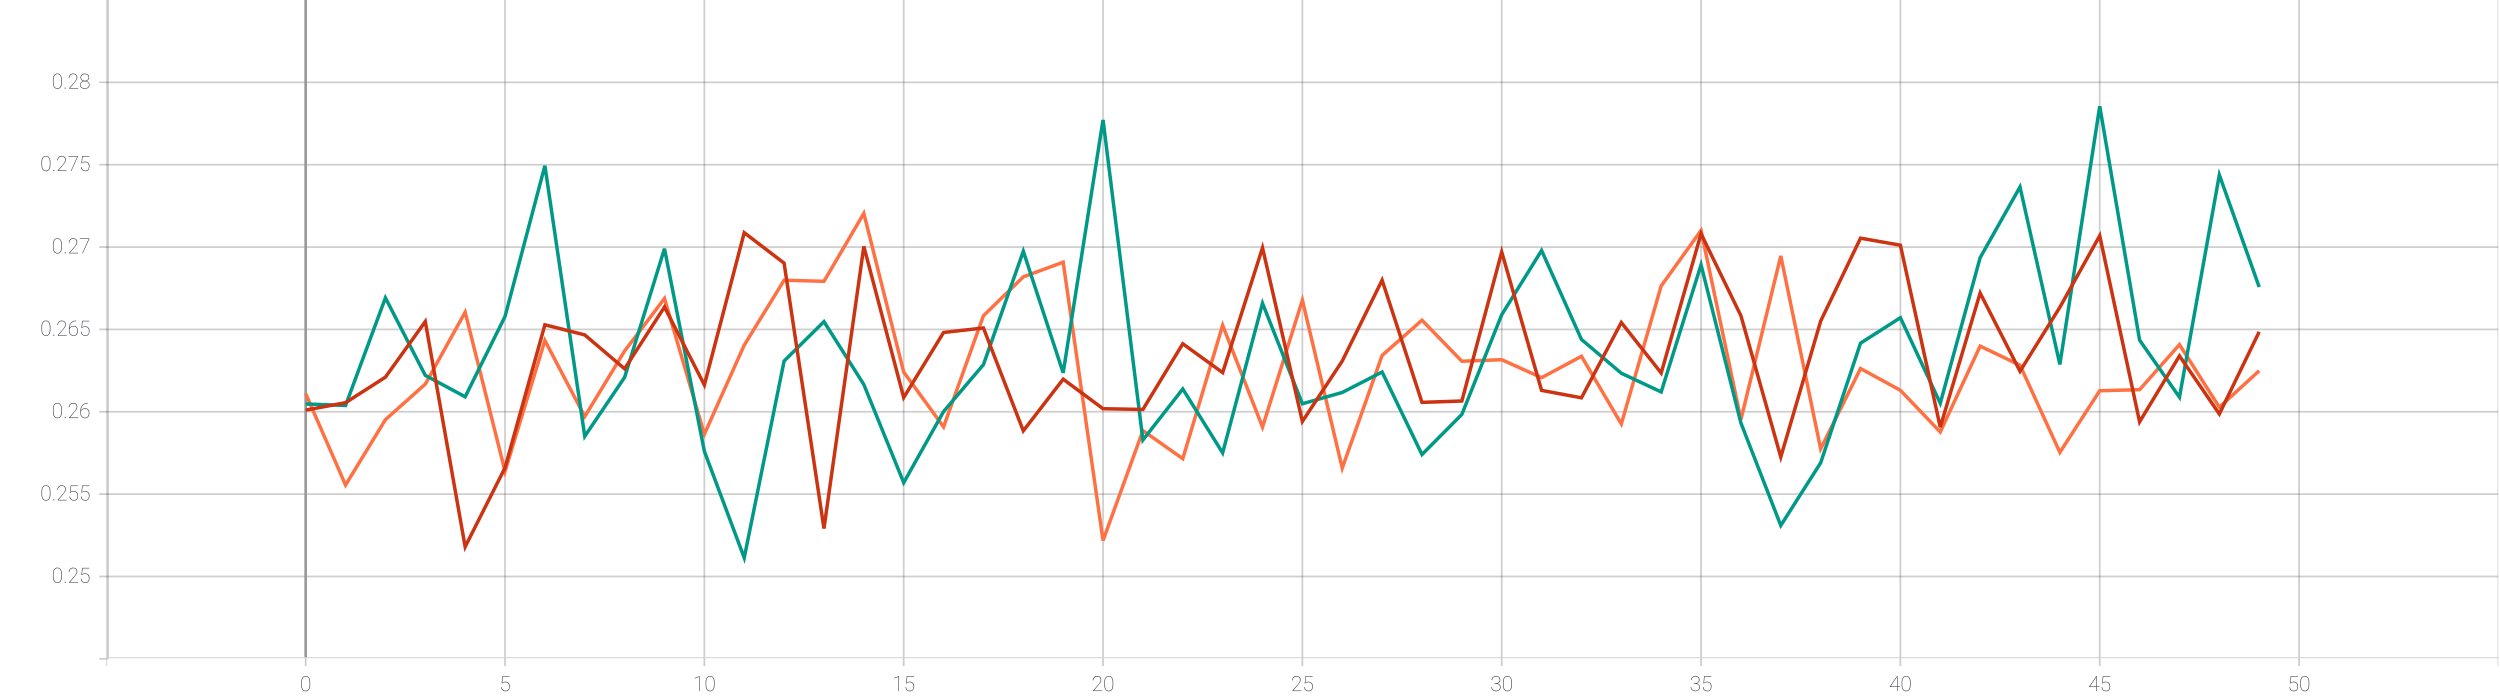
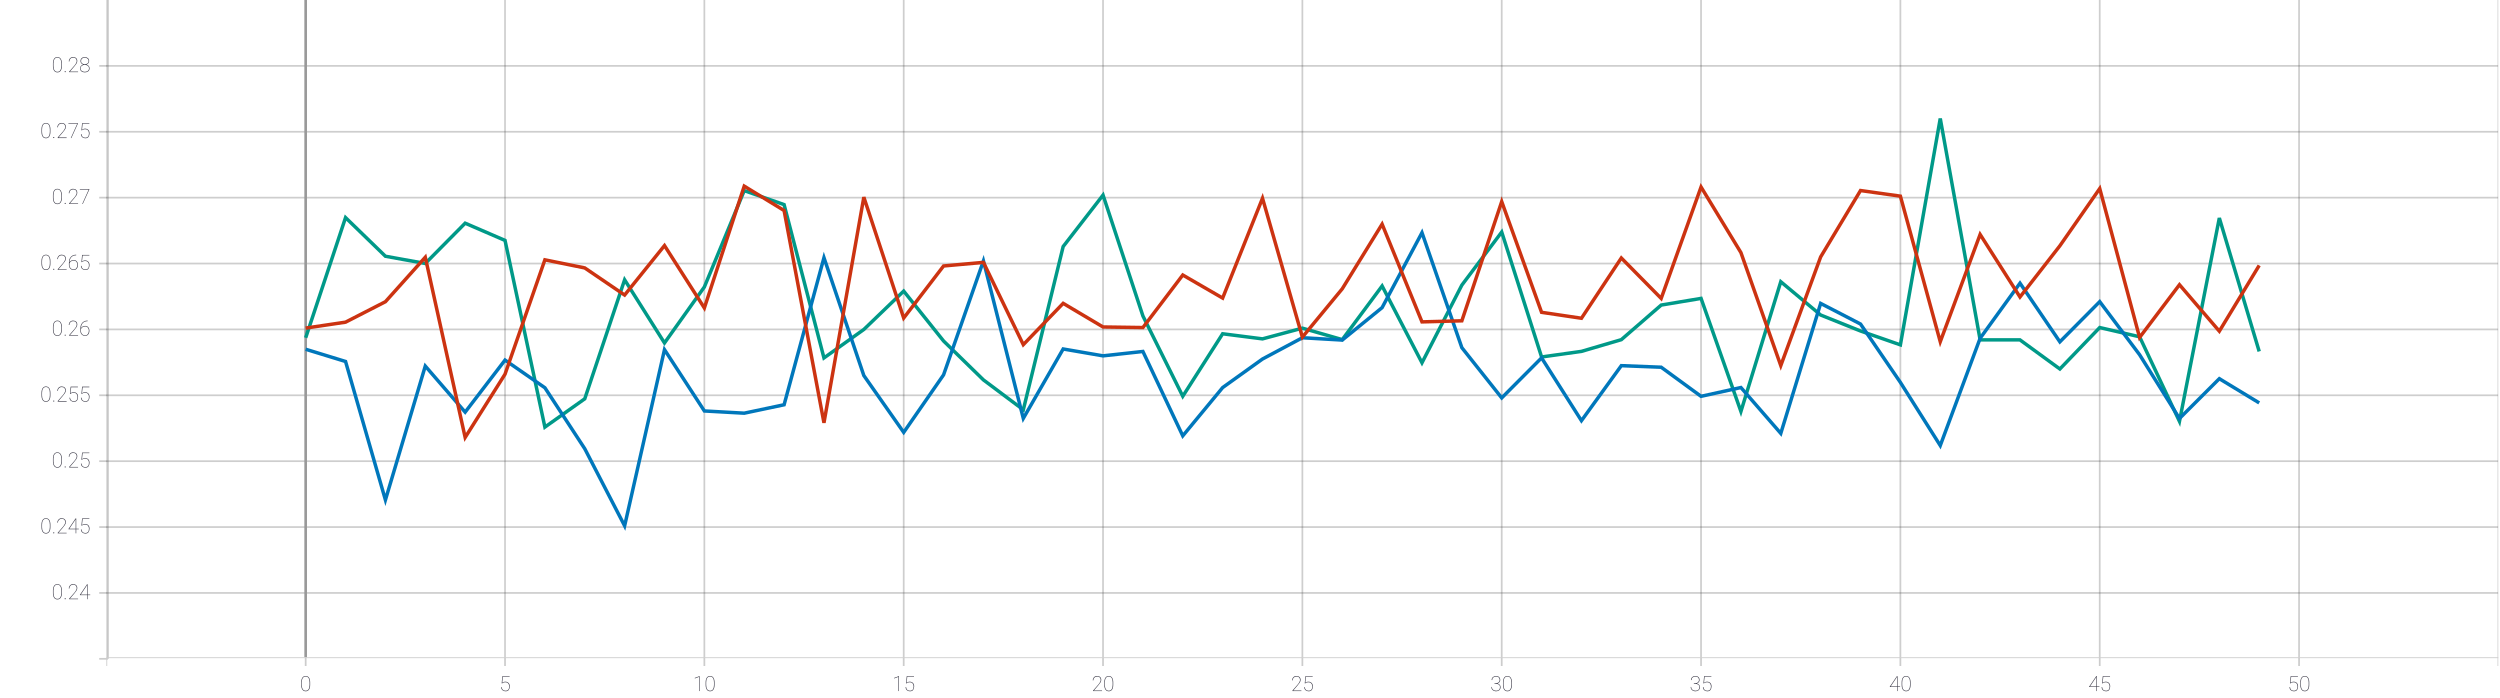
<svg xmlns="http://www.w3.org/2000/svg" viewBox="0 0 1434 400">
  <g>
    <g>
      <g>
        <g>
          <g>
            <line x1="61.915" y1="377.9" x2="56.915" y2="377.9" style="visibility: inherit;" fill="rgb(0, 0, 0)" stroke="rgb(204, 204, 204)" stroke-width="1px" />
-             <line x1="61.915" y1="330.662" x2="56.915" y2="330.662" style="visibility: inherit;" fill="rgb(0, 0, 0)" stroke="rgb(204, 204, 204)" stroke-width="1px" />
-             <line x1="61.915" y1="283.425" x2="56.915" y2="283.425" style="visibility: inherit;" fill="rgb(0, 0, 0)" stroke="rgb(204, 204, 204)" stroke-width="1px" />
-             <line x1="61.915" y1="236.187" x2="56.915" y2="236.187" style="visibility: inherit;" fill="rgb(0, 0, 0)" stroke="rgb(204, 204, 204)" stroke-width="1px" />
+             <line x1="61.915" y1="340.11" x2="56.915" y2="340.11" style="visibility: inherit;" fill="rgb(0, 0, 0)" stroke="rgb(204, 204, 204)" stroke-width="1px" />
+             <line x1="61.915" y1="302.32" x2="56.915" y2="302.32" style="visibility: inherit;" fill="rgb(0, 0, 0)" stroke="rgb(204, 204, 204)" stroke-width="1px" />
+             <line x1="61.915" y1="264.53" x2="56.915" y2="264.53" style="visibility: inherit;" fill="rgb(0, 0, 0)" stroke="rgb(204, 204, 204)" stroke-width="1px" />
+             <line x1="61.915" y1="226.74" x2="56.915" y2="226.74" style="visibility: inherit;" fill="rgb(0, 0, 0)" stroke="rgb(204, 204, 204)" stroke-width="1px" />
            <line x1="61.915" y1="188.95" x2="56.915" y2="188.95" style="visibility: inherit;" fill="rgb(0, 0, 0)" stroke="rgb(204, 204, 204)" stroke-width="1px" />
-             <line x1="61.915" y1="141.712" x2="56.915" y2="141.712" style="visibility: inherit;" fill="rgb(0, 0, 0)" stroke="rgb(204, 204, 204)" stroke-width="1px" />
-             <line x1="61.915" y1="94.475" x2="56.915" y2="94.475" style="visibility: inherit;" fill="rgb(0, 0, 0)" stroke="rgb(204, 204, 204)" stroke-width="1px" />
-             <line x1="61.915" y1="47.237" x2="56.915" y2="47.237" style="visibility: inherit;" fill="rgb(0, 0, 0)" stroke="rgb(204, 204, 204)" stroke-width="1px" />
+             <line x1="61.915" y1="151.16" x2="56.915" y2="151.16" style="visibility: inherit;" fill="rgb(0, 0, 0)" stroke="rgb(204, 204, 204)" stroke-width="1px" />
+             <line x1="61.915" y1="113.37" x2="56.915" y2="113.37" style="visibility: inherit;" fill="rgb(0, 0, 0)" stroke="rgb(204, 204, 204)" stroke-width="1px" />
+             <line x1="61.915" y1="75.58" x2="56.915" y2="75.58" style="visibility: inherit;" fill="rgb(0, 0, 0)" stroke="rgb(204, 204, 204)" stroke-width="1px" />
+             <line x1="61.915" y1="37.79" x2="56.915" y2="37.79" style="visibility: inherit;" fill="rgb(0, 0, 0)" stroke="rgb(204, 204, 204)" stroke-width="1px" />
          </g>
          <g transform="translate(51.915, 0)">
-             <text style="text-anchor: end; visibility: hidden; font-family: Roboto, sans-serif; font-size: 12px; font-weight: 200;" x="0" y="377.9" dx="0em" dy="0.3em" fill="rgb(50, 49, 63)" stroke="none" stroke-width="1px">0.245</text>
-             <text style="text-anchor: end; visibility: inherit; font-family: Roboto, sans-serif; font-size: 12px; font-weight: 200;" x="0" y="330.662" dx="0em" dy="0.3em" fill="rgb(50, 49, 63)" stroke="none" stroke-width="1px">0.25</text>
-             <text style="text-anchor: end; visibility: inherit; font-family: Roboto, sans-serif; font-size: 12px; font-weight: 200;" x="0" y="283.425" dx="0em" dy="0.3em" fill="rgb(50, 49, 63)" stroke="none" stroke-width="1px">0.255</text>
-             <text style="text-anchor: end; visibility: inherit; font-family: Roboto, sans-serif; font-size: 12px; font-weight: 200;" x="0" y="236.187" dx="0em" dy="0.3em" fill="rgb(50, 49, 63)" stroke="none" stroke-width="1px">0.26</text>
-             <text style="text-anchor: end; visibility: inherit; font-family: Roboto, sans-serif; font-size: 12px; font-weight: 200;" x="0" y="188.95" dx="0em" dy="0.3em" fill="rgb(50, 49, 63)" stroke="none" stroke-width="1px">0.265</text>
-             <text style="text-anchor: end; visibility: inherit; font-family: Roboto, sans-serif; font-size: 12px; font-weight: 200;" x="0" y="141.712" dx="0em" dy="0.3em" fill="rgb(50, 49, 63)" stroke="none" stroke-width="1px">0.27</text>
-             <text style="text-anchor: end; visibility: inherit; font-family: Roboto, sans-serif; font-size: 12px; font-weight: 200;" x="0" y="94.475" dx="0em" dy="0.3em" fill="rgb(50, 49, 63)" stroke="none" stroke-width="1px">0.275</text>
-             <text style="text-anchor: end; visibility: inherit; font-family: Roboto, sans-serif; font-size: 12px; font-weight: 200;" x="0" y="47.237" dx="0em" dy="0.3em" fill="rgb(50, 49, 63)" stroke="none" stroke-width="1px">0.28</text>
+             <text style="text-anchor: end; visibility: hidden; font-family: Roboto, sans-serif; font-size: 12px; font-weight: 200;" x="0" y="377.9" dx="0em" dy="0.3em" fill="rgb(50, 49, 63)" stroke="none" stroke-width="1px">0.235</text>
+             <text style="text-anchor: end; visibility: inherit; font-family: Roboto, sans-serif; font-size: 12px; font-weight: 200;" x="0" y="340.11" dx="0em" dy="0.3em" fill="rgb(50, 49, 63)" stroke="none" stroke-width="1px">0.24</text>
+             <text style="text-anchor: end; visibility: inherit; font-family: Roboto, sans-serif; font-size: 12px; font-weight: 200;" x="0" y="302.32" dx="0em" dy="0.3em" fill="rgb(50, 49, 63)" stroke="none" stroke-width="1px">0.245</text>
+             <text style="text-anchor: end; visibility: inherit; font-family: Roboto, sans-serif; font-size: 12px; font-weight: 200;" x="0" y="264.53" dx="0em" dy="0.3em" fill="rgb(50, 49, 63)" stroke="none" stroke-width="1px">0.25</text>
+             <text style="text-anchor: end; visibility: inherit; font-family: Roboto, sans-serif; font-size: 12px; font-weight: 200;" x="0" y="226.74" dx="0em" dy="0.3em" fill="rgb(50, 49, 63)" stroke="none" stroke-width="1px">0.255</text>
+             <text style="text-anchor: end; visibility: inherit; font-family: Roboto, sans-serif; font-size: 12px; font-weight: 200;" x="0" y="188.95" dx="0em" dy="0.3em" fill="rgb(50, 49, 63)" stroke="none" stroke-width="1px">0.26</text>
+             <text style="text-anchor: end; visibility: inherit; font-family: Roboto, sans-serif; font-size: 12px; font-weight: 200;" x="0" y="151.16" dx="0em" dy="0.3em" fill="rgb(50, 49, 63)" stroke="none" stroke-width="1px">0.265</text>
+             <text style="text-anchor: end; visibility: inherit; font-family: Roboto, sans-serif; font-size: 12px; font-weight: 200;" x="0" y="113.37" dx="0em" dy="0.3em" fill="rgb(50, 49, 63)" stroke="none" stroke-width="1px">0.27</text>
+             <text style="text-anchor: end; visibility: inherit; font-family: Roboto, sans-serif; font-size: 12px; font-weight: 200;" x="0" y="75.58" dx="0em" dy="0.3em" fill="rgb(50, 49, 63)" stroke="none" stroke-width="1px">0.275</text>
+             <text style="text-anchor: end; visibility: inherit; font-family: Roboto, sans-serif; font-size: 12px; font-weight: 200;" x="0" y="37.79" dx="0em" dy="0.3em" fill="rgb(50, 49, 63)" stroke="none" stroke-width="1px">0.28</text>
          </g>
          <line x1="61.915" y1="0" x2="61.915" y2="377.9" fill="rgb(0, 0, 0)" stroke="rgb(204, 204, 204)" stroke-width="1px" />
        </g>
      </g>
      <g transform="translate(61, 0)" clip-path="url(#clip_0)">
        <clipPath id="clip_0">
          <rect width="1372" height="377" />
        </clipPath>
        <g>
          <g>
            <g>
              <line x1="0" y1="0" x2="0" y2="377.9" fill="rgb(0, 0, 0)" stroke="rgb(60, 60, 60)" stroke-width="1px" opacity="0.25" />
              <line x1="114.34" y1="0" x2="114.34" y2="377.9" fill="rgb(0, 0, 0)" stroke="rgb(60, 60, 60)" stroke-width="1px" opacity="0.25" />
              <line x1="228.681" y1="0" x2="228.681" y2="377.9" fill="rgb(0, 0, 0)" stroke="rgb(60, 60, 60)" stroke-width="1px" opacity="0.25" />
              <line x1="343.021" y1="0" x2="343.021" y2="377.9" fill="rgb(0, 0, 0)" stroke="rgb(60, 60, 60)" stroke-width="1px" opacity="0.25" />
              <line x1="457.362" y1="0" x2="457.362" y2="377.9" fill="rgb(0, 0, 0)" stroke="rgb(60, 60, 60)" stroke-width="1px" opacity="0.25" />
              <line x1="571.702" y1="0" x2="571.702" y2="377.9" fill="rgb(0, 0, 0)" stroke="rgb(60, 60, 60)" stroke-width="1px" opacity="0.25" />
              <line x1="686.042" y1="0" x2="686.042" y2="377.9" fill="rgb(0, 0, 0)" stroke="rgb(60, 60, 60)" stroke-width="1px" opacity="0.25" />
              <line x1="800.383" y1="0" x2="800.383" y2="377.9" fill="rgb(0, 0, 0)" stroke="rgb(60, 60, 60)" stroke-width="1px" opacity="0.25" />
              <line x1="914.723" y1="0" x2="914.723" y2="377.9" fill="rgb(0, 0, 0)" stroke="rgb(60, 60, 60)" stroke-width="1px" opacity="0.25" />
              <line x1="1029.064" y1="0" x2="1029.064" y2="377.9" fill="rgb(0, 0, 0)" stroke="rgb(60, 60, 60)" stroke-width="1px" opacity="0.25" />
              <line x1="1143.404" y1="0" x2="1143.404" y2="377.9" fill="rgb(0, 0, 0)" stroke="rgb(60, 60, 60)" stroke-width="1px" opacity="0.25" />
              <line x1="1257.745" y1="0" x2="1257.745" y2="377.9" fill="rgb(0, 0, 0)" stroke="rgb(60, 60, 60)" stroke-width="1px" opacity="0.25" />
              <line x1="1372.085" y1="0" x2="1372.085" y2="377.9" fill="rgb(0, 0, 0)" stroke="rgb(60, 60, 60)" stroke-width="1px" opacity="0.25" />
            </g>
            <g>
              <line x1="0" y1="377.9" x2="1372.085" y2="377.9" fill="rgb(0, 0, 0)" stroke="rgb(60, 60, 60)" stroke-width="1px" opacity="0.25" />
-               <line x1="0" y1="330.662" x2="1372.085" y2="330.662" fill="rgb(0, 0, 0)" stroke="rgb(60, 60, 60)" stroke-width="1px" opacity="0.25" />
-               <line x1="0" y1="283.425" x2="1372.085" y2="283.425" fill="rgb(0, 0, 0)" stroke="rgb(60, 60, 60)" stroke-width="1px" opacity="0.25" />
-               <line x1="0" y1="236.187" x2="1372.085" y2="236.187" fill="rgb(0, 0, 0)" stroke="rgb(60, 60, 60)" stroke-width="1px" opacity="0.25" />
+               <line x1="0" y1="340.11" x2="1372.085" y2="340.11" fill="rgb(0, 0, 0)" stroke="rgb(60, 60, 60)" stroke-width="1px" opacity="0.25" />
+               <line x1="0" y1="302.32" x2="1372.085" y2="302.32" fill="rgb(0, 0, 0)" stroke="rgb(60, 60, 60)" stroke-width="1px" opacity="0.25" />
+               <line x1="0" y1="264.53" x2="1372.085" y2="264.53" fill="rgb(0, 0, 0)" stroke="rgb(60, 60, 60)" stroke-width="1px" opacity="0.25" />
+               <line x1="0" y1="226.74" x2="1372.085" y2="226.74" fill="rgb(0, 0, 0)" stroke="rgb(60, 60, 60)" stroke-width="1px" opacity="0.25" />
              <line x1="0" y1="188.95" x2="1372.085" y2="188.95" fill="rgb(0, 0, 0)" stroke="rgb(60, 60, 60)" stroke-width="1px" opacity="0.25" />
-               <line x1="0" y1="141.712" x2="1372.085" y2="141.712" fill="rgb(0, 0, 0)" stroke="rgb(60, 60, 60)" stroke-width="1px" opacity="0.25" />
-               <line x1="0" y1="94.475" x2="1372.085" y2="94.475" fill="rgb(0, 0, 0)" stroke="rgb(60, 60, 60)" stroke-width="1px" opacity="0.25" />
-               <line x1="0" y1="47.237" x2="1372.085" y2="47.237" fill="rgb(0, 0, 0)" stroke="rgb(60, 60, 60)" stroke-width="1px" opacity="0.25" />
+               <line x1="0" y1="151.16" x2="1372.085" y2="151.16" fill="rgb(0, 0, 0)" stroke="rgb(60, 60, 60)" stroke-width="1px" opacity="0.25" />
+               <line x1="0" y1="113.37" x2="1372.085" y2="113.37" fill="rgb(0, 0, 0)" stroke="rgb(60, 60, 60)" stroke-width="1px" opacity="0.25" />
+               <line x1="0" y1="75.58" x2="1372.085" y2="75.58" fill="rgb(0, 0, 0)" stroke="rgb(60, 60, 60)" stroke-width="1px" opacity="0.25" />
+               <line x1="0" y1="37.79" x2="1372.085" y2="37.79" fill="rgb(0, 0, 0)" stroke="rgb(60, 60, 60)" stroke-width="1px" opacity="0.25" />
            </g>
          </g>
        </g>
        <g>
          <g>
-             <line x1="0" y1="2692.537" x2="1372.085" y2="2692.537" fill="rgb(0, 0, 0)" stroke="rgb(153, 153, 153)" stroke-width="1.5px" />
+             <line x1="0" y1="2154.03" x2="1372.085" y2="2154.03" fill="rgb(0, 0, 0)" stroke="rgb(153, 153, 153)" stroke-width="1.5px" />
          </g>
        </g>
        <g>
          <g>
            <line x1="114.34" y1="0" x2="114.34" y2="377.9" fill="rgb(0, 0, 0)" stroke="rgb(153, 153, 153)" stroke-width="1.5px" />
          </g>
        </g>
        <g>
          <g>
            <g>
              <g>
                <g>
-                   <path style="fill: none;" stroke="rgb(255, 112, 67)" stroke-width="2px" d="M114.34,225.84L137.208,278.225L160.077,240.705L182.945,220.327L205.813,179.06L228.681,270.358L251.549,195.304L274.417,238.942L297.285,201.306L320.153,171.201L343.021,249.05L365.889,197.968L388.757,160.744L411.625,161.363L434.494,122.378L457.362,213.427L480.23,244.864L503.098,181.127L525.966,158.792L548.834,150.394L571.702,310.049L594.57,246.994L617.438,263.113L640.306,186.59L663.174,244.968L686.042,172.187L708.911,268.508L731.779,203.876L754.647,183.659L777.515,207.197L800.383,206.323L823.251,216.642L846.119,204.366L868.987,243.17L891.855,164.013L914.723,132.189L937.591,240.661L960.459,146.795L983.328,257.467L1006.196,211.388L1029.064,223.878L1051.932,247.803L1074.8,198.534L1097.668,209.471L1120.536,259.475L1143.404,224.135L1166.272,223.513L1189.14,197.684L1212.008,233.594L1234.876,212.65" fill="none" />
+                   <path style="fill: none;" stroke="rgb(0, 153, 136)" stroke-width="2px" d="M114.34,193.744L137.208,124.814L160.077,146.982L182.945,151.127L205.813,128.022L228.681,137.9L251.549,244.984L274.417,228.746L297.285,160.491L320.153,196.718L343.021,164.604L365.889,109.345L388.757,117.369L411.625,205.309L434.494,188.992L457.362,166.974L480.23,195.59L503.098,217.915L525.966,235.05L548.834,141.407L571.702,111.902L594.57,181.228L617.438,227.294L640.306,191.453L663.174,194.377L686.042,188.228L708.911,194.798L731.779,164.029L754.647,208.089L777.515,163.547L800.383,133.102L823.251,204.759L846.119,201.554L868.987,194.838L891.855,174.987L914.723,171.161L937.591,236.021L960.459,161.594L983.328,180.691L1006.196,189.853L1029.064,197.816L1051.932,67.966L1074.8,194.939L1097.668,194.959L1120.536,211.651L1143.404,187.879L1166.272,193.18L1189.14,241.711L1212.008,125.054L1234.876,201.588" fill="none" />
                </g>
                <g>
-                   <path style="fill: none;" stroke="rgb(0, 153, 136)" stroke-width="2px" d="M114.34,231.708L137.208,232.589L160.077,170.847L182.945,215.301L205.813,227.602L228.681,181.548L251.549,95.037L274.417,250.269L297.285,216.415L320.153,142.649L343.021,258.856L365.889,319.949L388.757,207.076L411.625,184.48L434.494,220.561L457.362,276.861L480.23,236.066L503.098,209.159L525.966,144.128L548.834,213.863L571.702,68.779L594.57,252.386L617.438,223.105L640.306,259.765L663.174,173.954L686.042,231.597L708.911,225.112L731.779,213.389L754.647,260.717L777.515,237.71L800.383,180.528L823.251,143.66L846.119,194.699L868.987,214.1L891.855,224.823L914.723,151.935L937.591,242.65L960.459,301.404L983.328,265.476L1006.196,196.844L1029.064,182.238L1051.932,231.307L1074.8,147.834L1097.668,107.245L1120.536,209.036L1143.404,60.947L1166.272,195.102L1189.14,227.844L1212.008,100.319L1234.876,164.631" fill="none" />
+                   <path style="fill: none;" stroke="rgb(0, 119, 187)" stroke-width="2px" d="M114.34,200.33L137.208,207.347L160.077,286.769L182.945,209.973L205.813,236.402L228.681,206.546L251.549,222.415L274.417,257.385L297.285,301.616L320.153,200.558L343.021,235.729L365.889,237.001L388.757,232.17L411.625,147.807L434.494,215.411L457.362,248.008L480.23,215.012L503.098,149.645L525.966,239.988L548.834,200.172L571.702,204.114L594.57,201.605L617.438,250.003L640.306,222.317L663.174,205.932L686.042,193.735L708.911,195.059L731.779,176.445L754.647,133.452L777.515,199.418L800.383,228.236L823.251,205.272L846.119,241.3L868.987,209.742L891.855,210.641L914.723,227.329L937.591,222.288L960.459,248.594L983.328,174.035L1006.196,185.866L1029.064,219.344L1051.932,255.567L1074.8,194.043L1097.668,162.426L1120.536,196.078L1143.404,173.034L1166.272,203.464L1189.14,240.045L1212.008,217.213L1234.876,231.105" fill="none" />
                </g>
                <g>
-                   <path style="fill: none;" stroke="rgb(204, 51, 17)" stroke-width="2px" d="M114.34,235.244L137.208,230.988L160.077,216.332L182.945,184.436L205.813,313.645L228.681,268.296L251.549,186.296L274.417,192.106L297.285,211.546L320.153,176.079L343.021,220.815L365.889,133.461L388.757,150.937L411.625,303.161L434.494,141.353L457.362,228.031L480.23,190.703L503.098,188.127L525.966,247.129L548.834,217.497L571.702,234.444L594.57,234.856L617.438,197.187L640.306,213.719L663.174,142.147L686.042,241.737L708.911,207.078L731.779,160.707L754.647,230.787L777.515,230.016L800.383,144.546L823.251,223.931L846.119,228.19L868.987,184.984L891.855,213.965L914.723,134.086L937.591,181.111L960.459,262.149L983.328,184.202L1006.196,136.614L1029.064,140.651L1051.932,245.018L1074.8,168.088L1097.668,212.947L1120.536,176.251L1143.404,135.193L1166.272,241.97L1189.14,204.142L1212.008,237.463L1234.876,190.32" fill="none" />
+                   <path style="fill: none;" stroke="rgb(204, 51, 17)" stroke-width="2px" d="M114.34,188.195L137.208,184.79L160.077,173.065L182.945,147.549L205.813,250.916L228.681,214.637L251.549,149.036L274.417,153.685L297.285,169.237L320.153,140.863L343.021,176.652L365.889,106.769L388.757,120.75L411.625,242.529L434.494,113.082L457.362,182.425L480.23,152.562L503.098,150.501L525.966,197.703L548.834,173.997L571.702,187.555L594.57,187.885L617.438,157.749L640.306,170.975L663.174,113.718L686.042,193.389L708.911,165.662L731.779,128.565L754.647,184.63L777.515,184.013L800.383,115.637L823.251,179.145L846.119,182.552L868.987,147.987L891.855,171.172L914.723,107.269L937.591,144.889L960.459,209.719L983.328,147.361L1006.196,109.291L1029.064,112.521L1051.932,196.014L1074.8,134.47L1097.668,170.358L1120.536,141.001L1143.404,108.154L1166.272,193.576L1189.14,163.313L1212.008,189.97L1234.876,152.256" fill="none" />
                </g>
              </g>
            </g>
          </g>
        </g>
        <g>
-           <g opacity="0.029">
+           <g opacity="0.208">
            <span fill="rgb(0, 0, 0)" stroke="none" stroke-width="1px">Alt + Scroll to Zoom</span>
          </g>
        </g>
      </g>
      <g transform="translate(61, 377)" clip-path="url(#clip_1)">
        <clipPath id="clip_1">
          <rect width="1372" height="22" />
        </clipPath>
        <g>
          <g>
            <line x1="0" y1="0" x2="0" y2="5" style="visibility: inherit;" fill="rgb(0, 0, 0)" stroke="rgb(204, 204, 204)" stroke-width="1px" />
            <line x1="114.34" y1="0" x2="114.34" y2="5" style="visibility: inherit;" fill="rgb(0, 0, 0)" stroke="rgb(204, 204, 204)" stroke-width="1px" />
            <line x1="228.681" y1="0" x2="228.681" y2="5" style="visibility: inherit;" fill="rgb(0, 0, 0)" stroke="rgb(204, 204, 204)" stroke-width="1px" />
            <line x1="343.021" y1="0" x2="343.021" y2="5" style="visibility: inherit;" fill="rgb(0, 0, 0)" stroke="rgb(204, 204, 204)" stroke-width="1px" />
            <line x1="457.362" y1="0" x2="457.362" y2="5" style="visibility: inherit;" fill="rgb(0, 0, 0)" stroke="rgb(204, 204, 204)" stroke-width="1px" />
            <line x1="571.702" y1="0" x2="571.702" y2="5" style="visibility: inherit;" fill="rgb(0, 0, 0)" stroke="rgb(204, 204, 204)" stroke-width="1px" />
            <line x1="686.042" y1="0" x2="686.042" y2="5" style="visibility: inherit;" fill="rgb(0, 0, 0)" stroke="rgb(204, 204, 204)" stroke-width="1px" />
            <line x1="800.383" y1="0" x2="800.383" y2="5" style="visibility: inherit;" fill="rgb(0, 0, 0)" stroke="rgb(204, 204, 204)" stroke-width="1px" />
            <line x1="914.723" y1="0" x2="914.723" y2="5" style="visibility: inherit;" fill="rgb(0, 0, 0)" stroke="rgb(204, 204, 204)" stroke-width="1px" />
            <line x1="1029.064" y1="0" x2="1029.064" y2="5" style="visibility: inherit;" fill="rgb(0, 0, 0)" stroke="rgb(204, 204, 204)" stroke-width="1px" />
            <line x1="1143.404" y1="0" x2="1143.404" y2="5" style="visibility: inherit;" fill="rgb(0, 0, 0)" stroke="rgb(204, 204, 204)" stroke-width="1px" />
            <line x1="1257.745" y1="0" x2="1257.745" y2="5" style="visibility: inherit;" fill="rgb(0, 0, 0)" stroke="rgb(204, 204, 204)" stroke-width="1px" />
            <line x1="1372.085" y1="0" x2="1372.085" y2="5" style="visibility: inherit;" fill="rgb(0, 0, 0)" stroke="rgb(204, 204, 204)" stroke-width="1px" />
          </g>
          <g transform="translate(0, 8)">
            <text style="text-anchor: middle; visibility: hidden; font-family: Roboto, sans-serif; font-size: 12px; font-weight: 200;" x="0" y="0" dx="0em" dy="0.95em" fill="rgb(50, 49, 63)" stroke="none" stroke-width="1px">-5</text>
            <text style="text-anchor: middle; visibility: inherit; font-family: Roboto, sans-serif; font-size: 12px; font-weight: 200;" x="114.34" y="0" dx="0em" dy="0.95em" fill="rgb(50, 49, 63)" stroke="none" stroke-width="1px">0</text>
            <text style="text-anchor: middle; visibility: inherit; font-family: Roboto, sans-serif; font-size: 12px; font-weight: 200;" x="228.681" y="0" dx="0em" dy="0.95em" fill="rgb(50, 49, 63)" stroke="none" stroke-width="1px">5</text>
            <text style="text-anchor: middle; visibility: inherit; font-family: Roboto, sans-serif; font-size: 12px; font-weight: 200;" x="343.021" y="0" dx="0em" dy="0.95em" fill="rgb(50, 49, 63)" stroke="none" stroke-width="1px">10</text>
            <text style="text-anchor: middle; visibility: inherit; font-family: Roboto, sans-serif; font-size: 12px; font-weight: 200;" x="457.362" y="0" dx="0em" dy="0.95em" fill="rgb(50, 49, 63)" stroke="none" stroke-width="1px">15</text>
            <text style="text-anchor: middle; visibility: inherit; font-family: Roboto, sans-serif; font-size: 12px; font-weight: 200;" x="571.702" y="0" dx="0em" dy="0.95em" fill="rgb(50, 49, 63)" stroke="none" stroke-width="1px">20</text>
            <text style="text-anchor: middle; visibility: inherit; font-family: Roboto, sans-serif; font-size: 12px; font-weight: 200;" x="686.042" y="0" dx="0em" dy="0.95em" fill="rgb(50, 49, 63)" stroke="none" stroke-width="1px">25</text>
            <text style="text-anchor: middle; visibility: inherit; font-family: Roboto, sans-serif; font-size: 12px; font-weight: 200;" x="800.383" y="0" dx="0em" dy="0.95em" fill="rgb(50, 49, 63)" stroke="none" stroke-width="1px">30</text>
            <text style="text-anchor: middle; visibility: inherit; font-family: Roboto, sans-serif; font-size: 12px; font-weight: 200;" x="914.723" y="0" dx="0em" dy="0.95em" fill="rgb(50, 49, 63)" stroke="none" stroke-width="1px">35</text>
            <text style="text-anchor: middle; visibility: inherit; font-family: Roboto, sans-serif; font-size: 12px; font-weight: 200;" x="1029.064" y="0" dx="0em" dy="0.95em" fill="rgb(50, 49, 63)" stroke="none" stroke-width="1px">40</text>
            <text style="text-anchor: middle; visibility: inherit; font-family: Roboto, sans-serif; font-size: 12px; font-weight: 200;" x="1143.404" y="0" dx="0em" dy="0.95em" fill="rgb(50, 49, 63)" stroke="none" stroke-width="1px">45</text>
            <text style="text-anchor: middle; visibility: inherit; font-family: Roboto, sans-serif; font-size: 12px; font-weight: 200;" x="1257.745" y="0" dx="0em" dy="0.95em" fill="rgb(50, 49, 63)" stroke="none" stroke-width="1px">50</text>
            <text style="text-anchor: middle; visibility: hidden; font-family: Roboto, sans-serif; font-size: 12px; font-weight: 200;" x="1372.085" y="0" dx="0em" dy="0.95em" fill="rgb(50, 49, 63)" stroke="none" stroke-width="1px">55</text>
          </g>
          <line x1="0" y1="0" x2="1372.085" y2="0" fill="rgb(0, 0, 0)" stroke="rgb(204, 204, 204)" stroke-width="1px" />
        </g>
      </g>
    </g>
  </g>
</svg>
